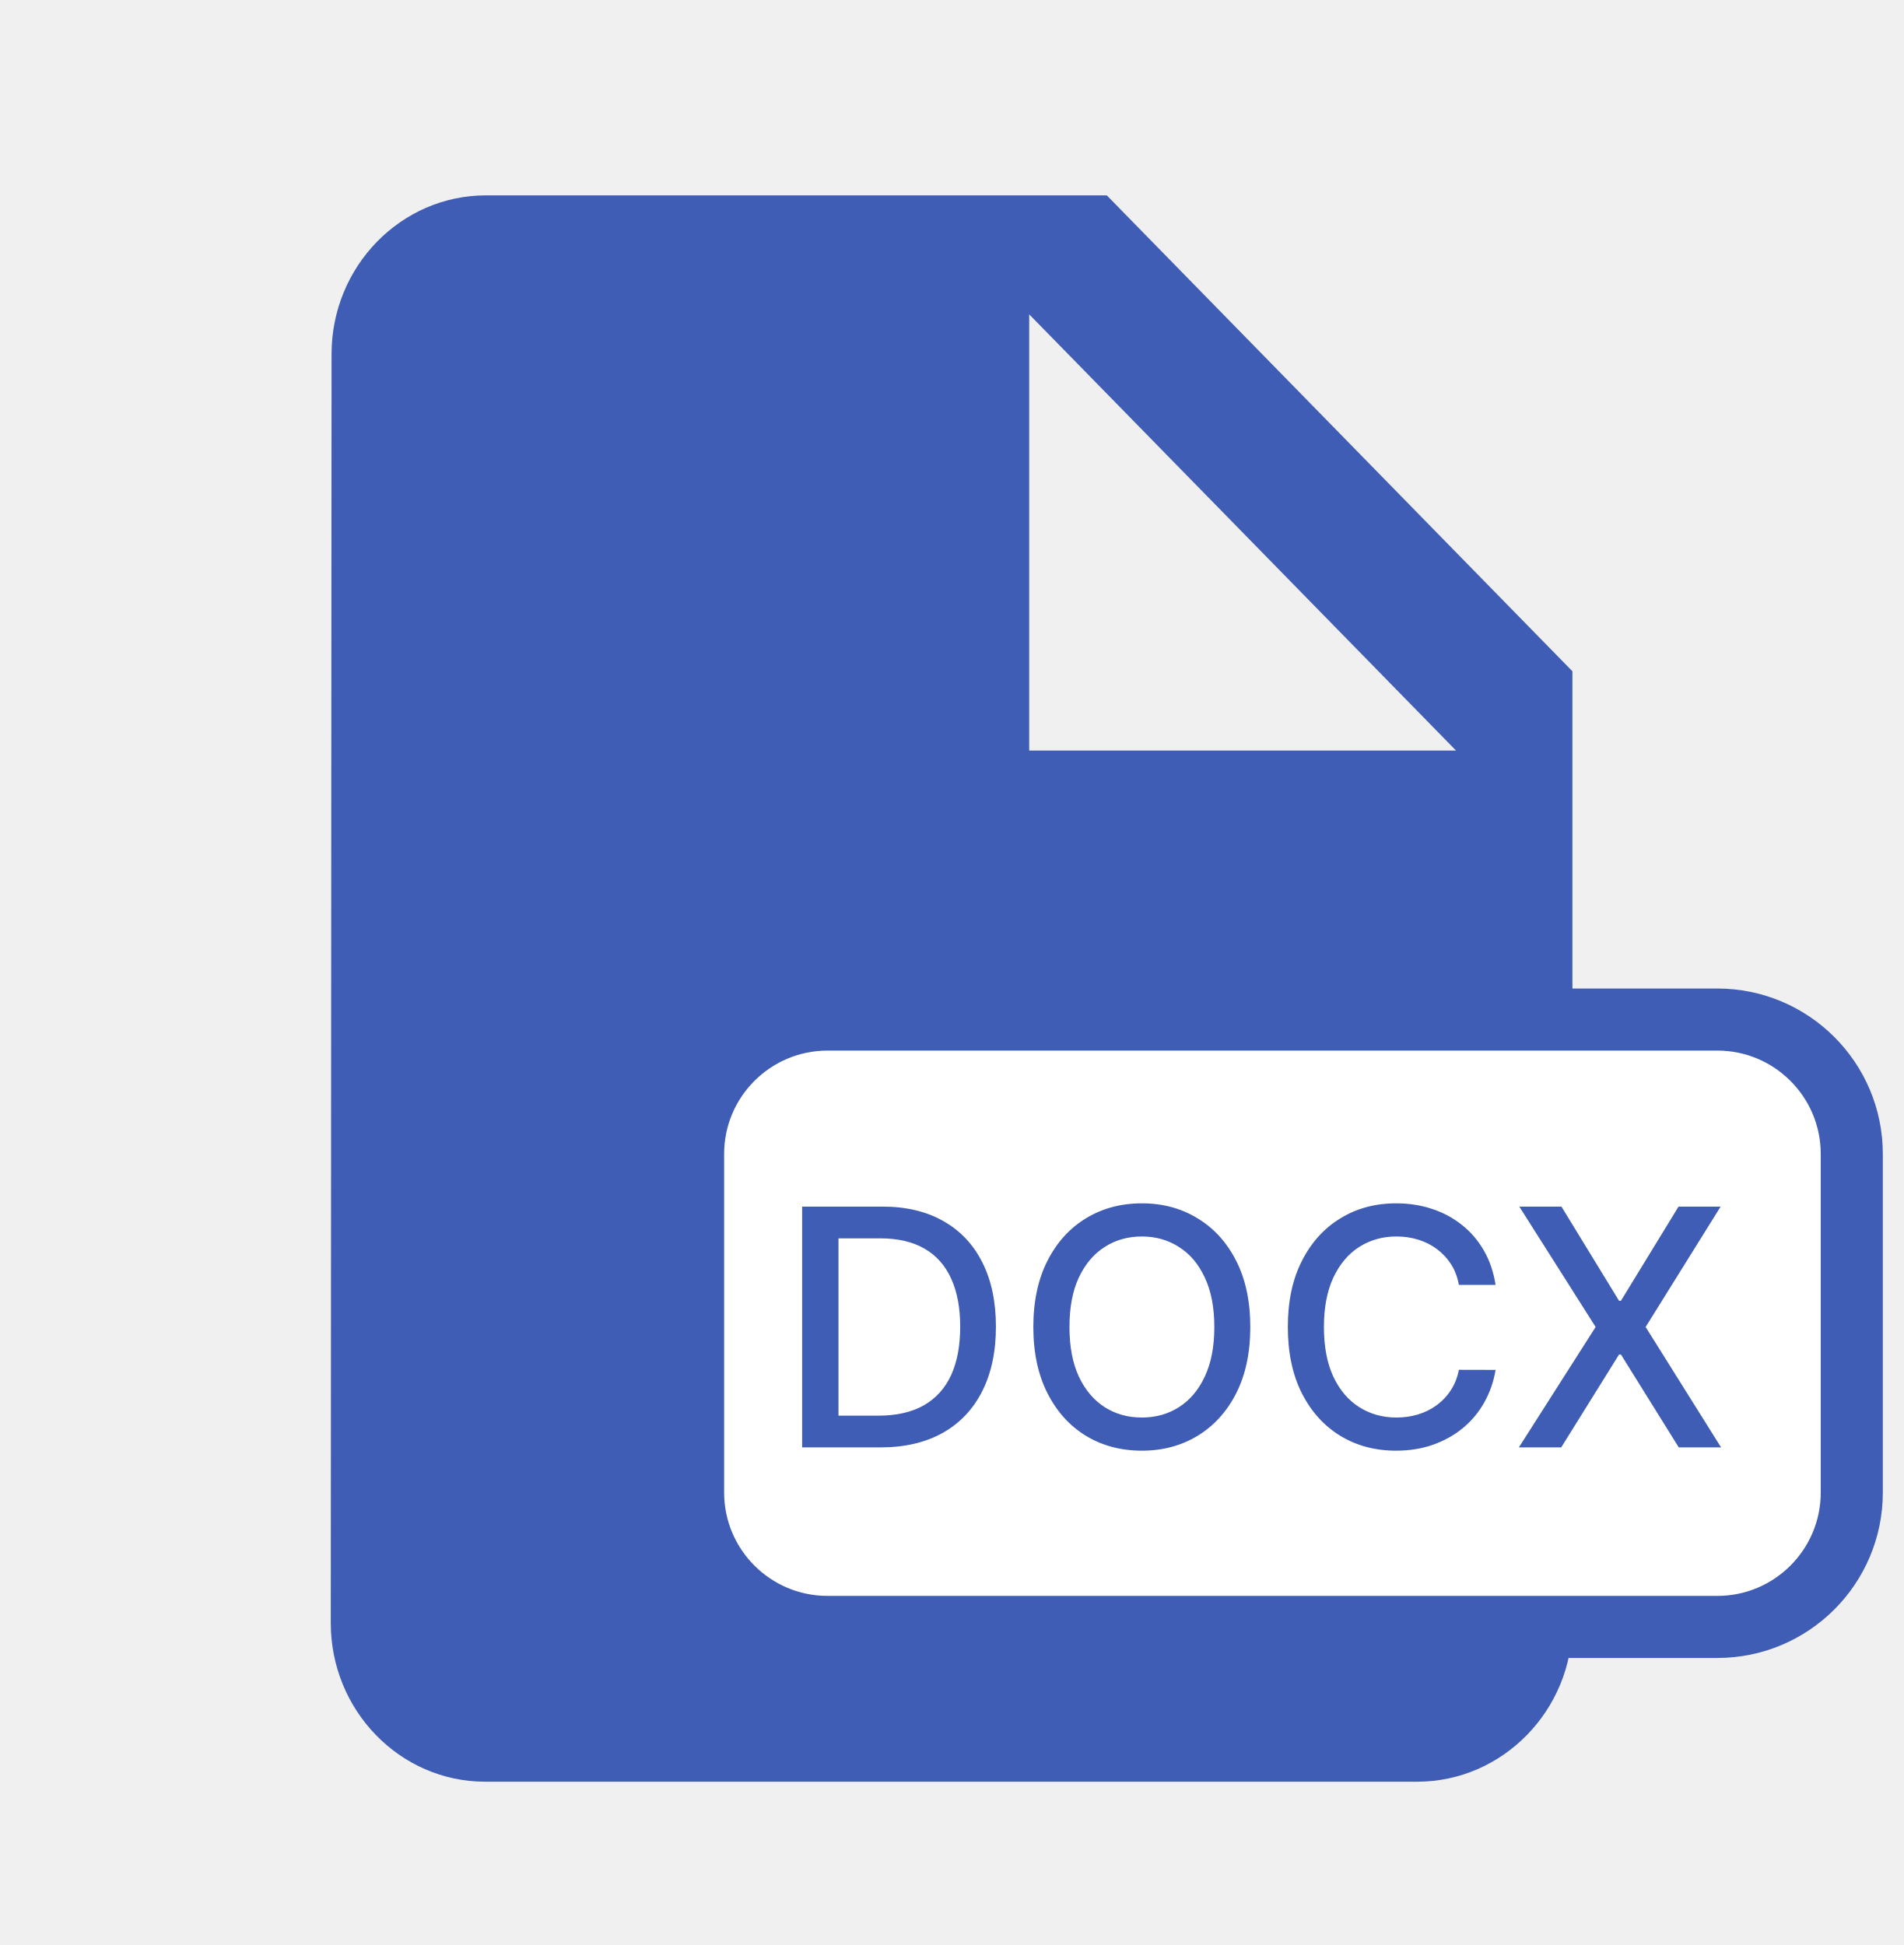
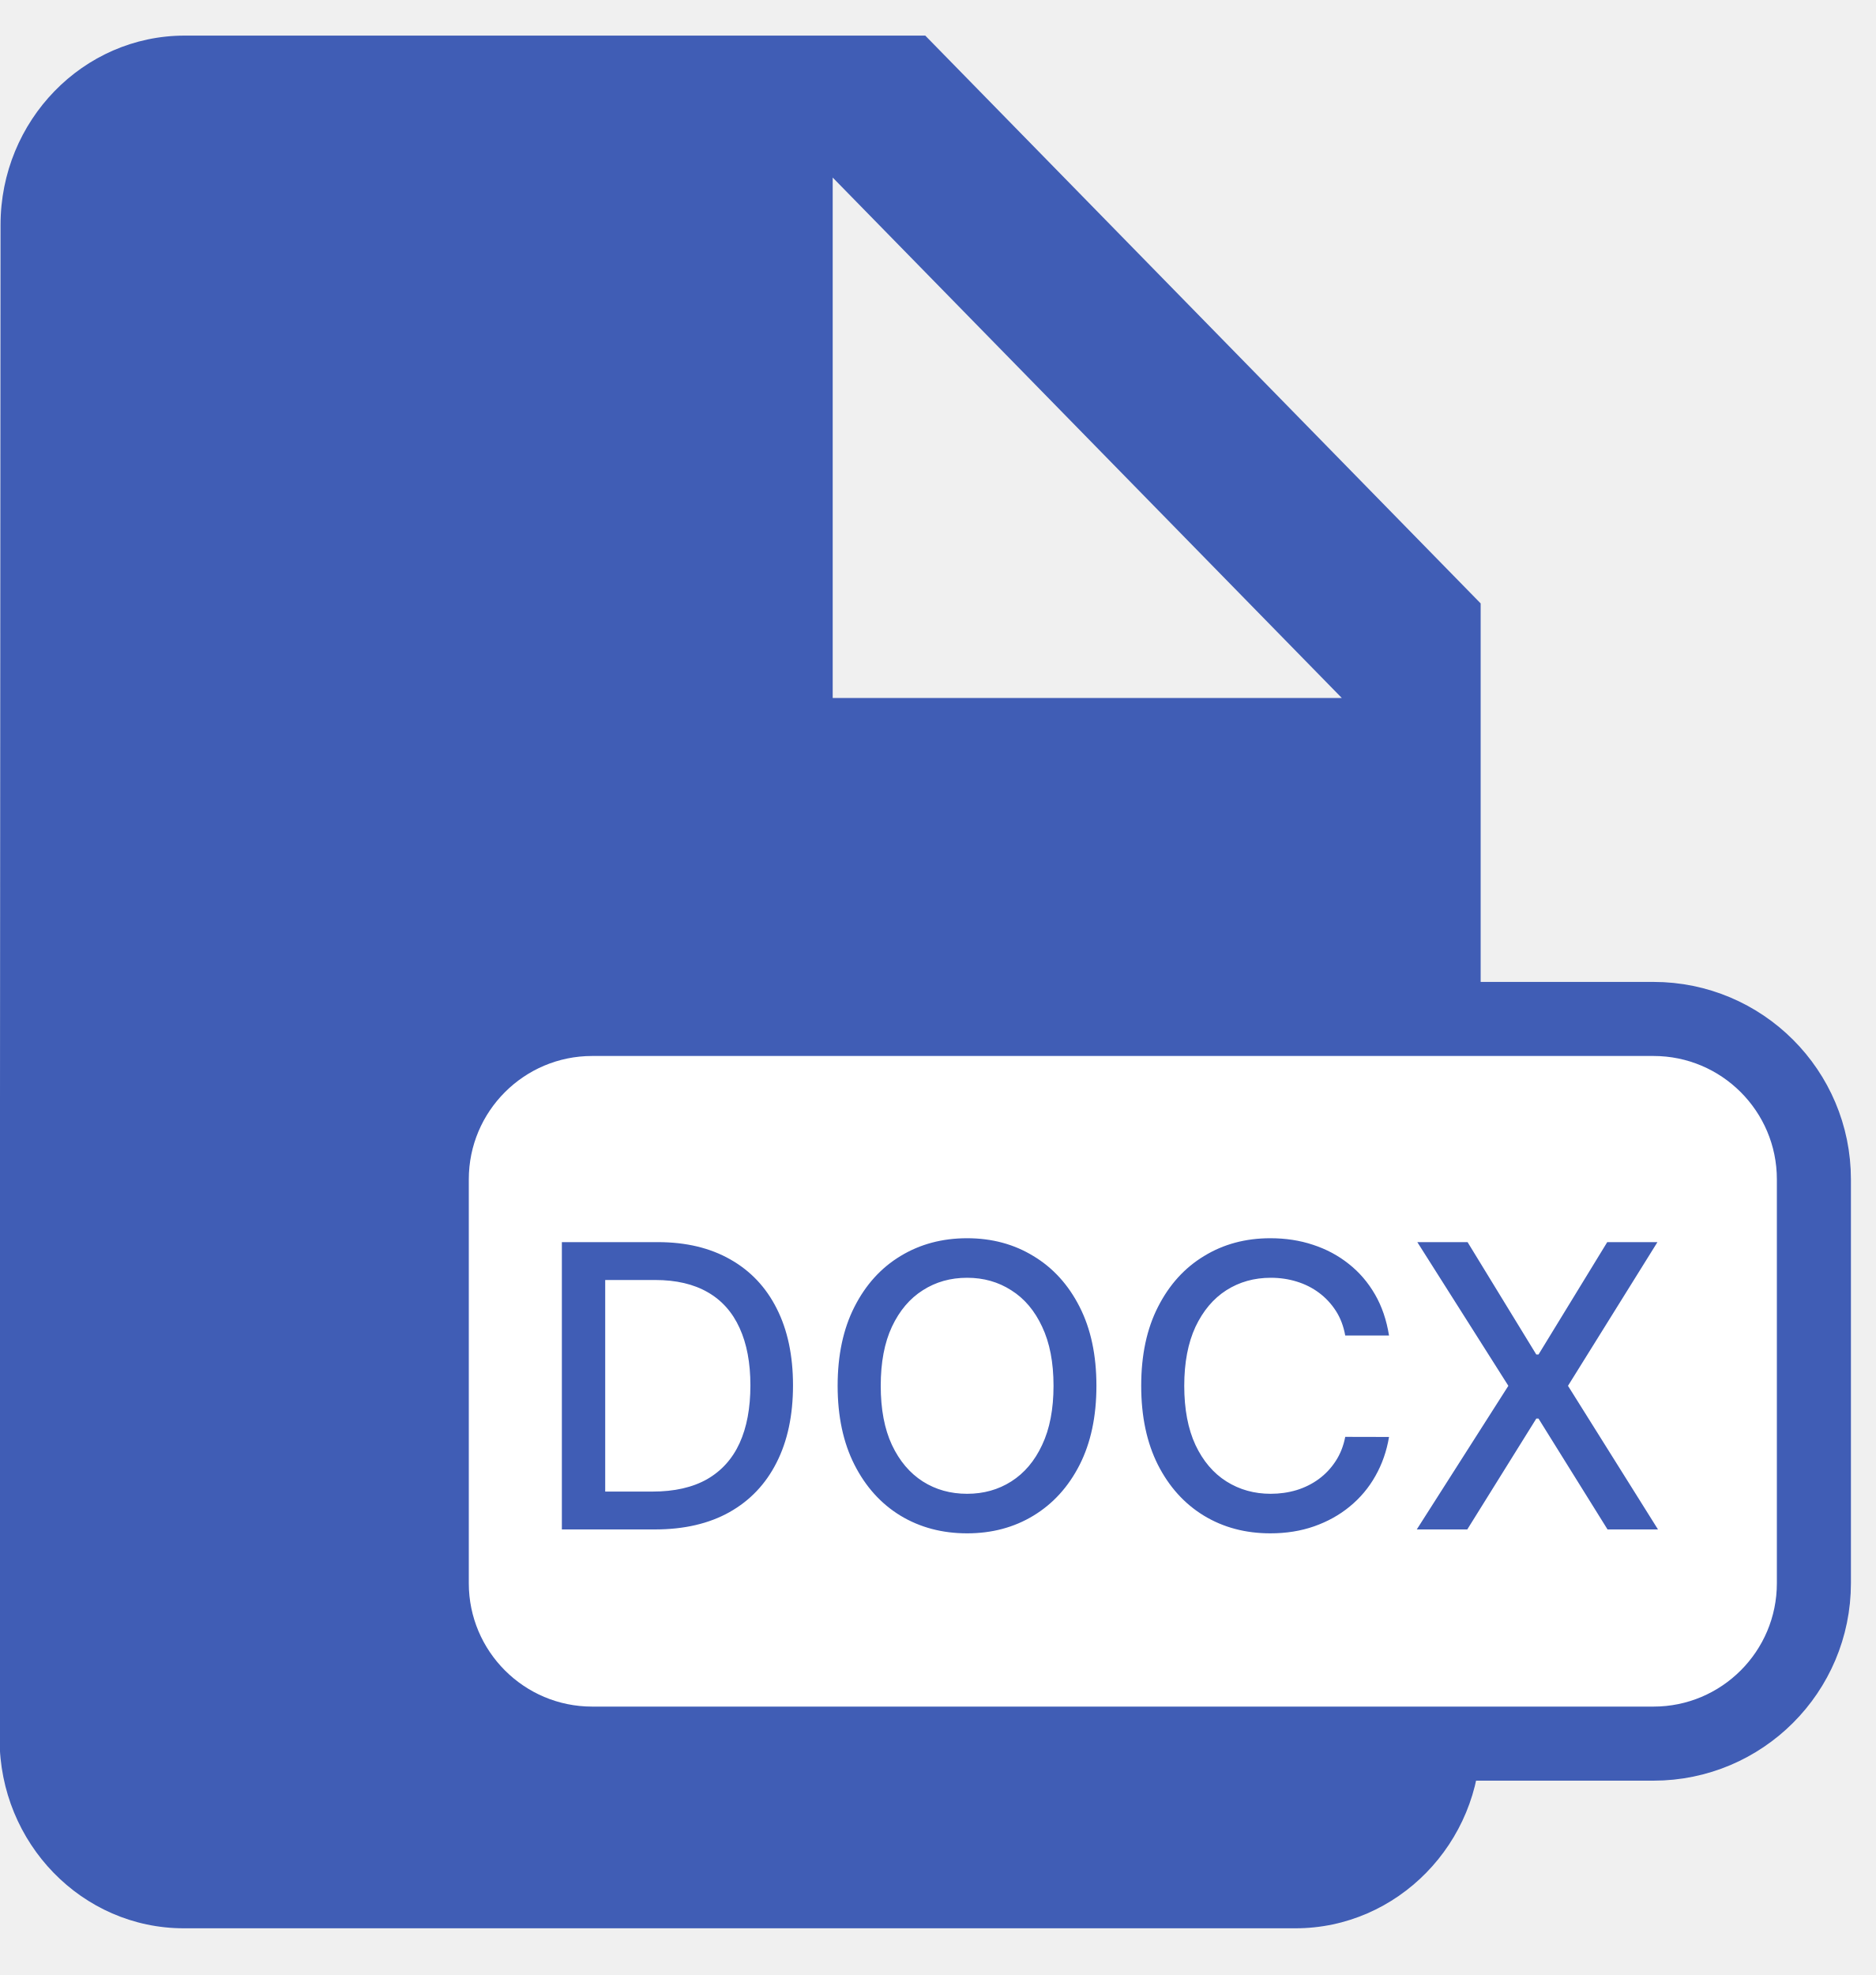
- <svg xmlns="http://www.w3.org/2000/svg" width="46" height="47" viewBox="0 0 46 47" fill="none">
-   <path d="M11.742 4.721C9.68 4.721 8.011 6.446 8.011 8.554L7.992 39.221C7.992 41.329 9.661 43.054 11.723 43.054H34.242C36.305 43.054 37.992 41.329 37.992 39.221V16.221L26.742 4.721H11.742ZM24.867 18.137V7.596L35.18 18.137H24.867Z" fill="#405DB5" />
-   <rect x="16.746" y="24.637" width="27.996" height="14.677" rx="3.25" fill="white" stroke="#405DB5" stroke-width="1.5" />
-   <path d="M21.265 34.976H19.381V29.157H21.325C21.895 29.157 22.384 29.274 22.793 29.507C23.202 29.738 23.516 30.07 23.734 30.504C23.953 30.936 24.063 31.454 24.063 32.058C24.063 32.664 23.952 33.185 23.731 33.62C23.511 34.056 23.193 34.391 22.776 34.626C22.36 34.859 21.856 34.976 21.265 34.976ZM20.259 34.209H21.217C21.66 34.209 22.028 34.125 22.322 33.959C22.615 33.79 22.835 33.547 22.981 33.228C23.127 32.908 23.2 32.518 23.2 32.058C23.2 31.602 23.127 31.214 22.981 30.896C22.837 30.578 22.622 30.336 22.336 30.172C22.05 30.007 21.695 29.924 21.271 29.924H20.259V34.209ZM30.209 32.066C30.209 32.688 30.095 33.222 29.868 33.669C29.641 34.114 29.329 34.457 28.933 34.697C28.539 34.936 28.091 35.055 27.59 35.055C27.086 35.055 26.636 34.936 26.24 34.697C25.846 34.457 25.535 34.113 25.308 33.666C25.081 33.219 24.967 32.686 24.967 32.066C24.967 31.445 25.081 30.912 25.308 30.467C25.535 30.02 25.846 29.677 26.24 29.439C26.636 29.198 27.086 29.078 27.59 29.078C28.091 29.078 28.539 29.198 28.933 29.439C29.329 29.677 29.641 30.02 29.868 30.467C30.095 30.912 30.209 31.445 30.209 32.066ZM29.34 32.066C29.34 31.593 29.263 31.194 29.109 30.87C28.958 30.545 28.75 30.299 28.484 30.132C28.221 29.963 27.923 29.879 27.59 29.879C27.254 29.879 26.955 29.963 26.692 30.132C26.428 30.299 26.22 30.545 26.067 30.87C25.915 31.194 25.84 31.593 25.84 32.066C25.84 32.54 25.915 32.94 26.067 33.265C26.22 33.589 26.428 33.835 26.692 34.004C26.955 34.171 27.254 34.254 27.59 34.254C27.923 34.254 28.221 34.171 28.484 34.004C28.75 33.835 28.958 33.589 29.109 33.265C29.263 32.94 29.34 32.54 29.34 32.066ZM36.136 31.049H35.249C35.215 30.86 35.152 30.693 35.059 30.549C34.966 30.405 34.852 30.283 34.718 30.183C34.584 30.083 34.433 30.007 34.266 29.956C34.102 29.905 33.926 29.879 33.741 29.879C33.406 29.879 33.105 29.963 32.84 30.132C32.577 30.3 32.369 30.548 32.215 30.873C32.064 31.199 31.988 31.597 31.988 32.066C31.988 32.54 32.064 32.94 32.215 33.265C32.369 33.591 32.578 33.837 32.843 34.004C33.108 34.171 33.407 34.254 33.738 34.254C33.922 34.254 34.096 34.229 34.261 34.18C34.427 34.129 34.578 34.054 34.712 33.956C34.847 33.857 34.961 33.737 35.053 33.595C35.148 33.451 35.213 33.286 35.249 33.101L36.136 33.103C36.088 33.389 35.996 33.653 35.86 33.893C35.726 34.132 35.552 34.338 35.34 34.513C35.13 34.685 34.889 34.818 34.619 34.913C34.348 35.008 34.052 35.055 33.732 35.055C33.228 35.055 32.78 34.936 32.386 34.697C31.992 34.457 31.681 34.113 31.454 33.666C31.229 33.219 31.116 32.686 31.116 32.066C31.116 31.445 31.229 30.912 31.457 30.467C31.684 30.02 31.995 29.677 32.389 29.439C32.782 29.198 33.23 29.078 33.732 29.078C34.041 29.078 34.329 29.122 34.596 29.211C34.865 29.299 35.106 29.427 35.32 29.598C35.534 29.766 35.711 29.973 35.852 30.217C35.992 30.459 36.086 30.737 36.136 31.049ZM37.727 29.157L39.119 31.433H39.164L40.556 29.157H41.573L39.761 32.066L41.584 34.976H40.562L39.164 32.731H39.119L37.721 34.976H36.698L38.553 32.066L36.709 29.157H37.727Z" fill="#405DB5" />
+ <svg xmlns="http://www.w3.org/2000/svg" width="38" height="40" viewBox="0 0 38 40" fill="none">
+   <path d="M3.742 0.721C1.68 0.721 0.011 2.446 0.011 4.554L-0.008 35.221C-0.008 37.329 1.661 39.054 3.723 39.054H26.242C28.305 39.054 29.992 37.329 29.992 35.221V12.221L18.742 0.721H3.742ZM16.867 14.137V3.596L27.18 14.137H16.867Z" fill="#405DB5" />
+   <rect x="8.746" y="20.637" width="27.996" height="14.677" rx="3.25" fill="white" stroke="#405DB5" stroke-width="1.5" />
+   <path d="M13.265 30.976H11.381V25.157H13.325C13.895 25.157 14.384 25.274 14.793 25.507C15.202 25.738 15.516 26.07 15.734 26.504C15.953 26.936 16.063 27.454 16.063 28.058C16.063 28.664 15.952 29.185 15.731 29.62C15.511 30.056 15.193 30.391 14.776 30.626C14.36 30.859 13.856 30.976 13.265 30.976ZM12.259 30.209H13.217C13.66 30.209 14.028 30.125 14.322 29.959C14.615 29.79 14.835 29.547 14.981 29.228C15.127 28.908 15.2 28.518 15.2 28.058C15.2 27.602 15.127 27.214 14.981 26.896C14.837 26.578 14.622 26.336 14.336 26.172C14.05 26.007 13.695 25.924 13.271 25.924H12.259V30.209ZM22.209 28.067C22.209 28.688 22.095 29.222 21.868 29.669C21.641 30.114 21.329 30.457 20.933 30.697C20.539 30.936 20.091 31.055 19.59 31.055C19.086 31.055 18.636 30.936 18.24 30.697C17.846 30.457 17.535 30.113 17.308 29.666C17.081 29.219 16.967 28.686 16.967 28.067C16.967 27.445 17.081 26.912 17.308 26.467C17.535 26.02 17.846 25.677 18.24 25.439C18.636 25.198 19.086 25.078 19.59 25.078C20.091 25.078 20.539 25.198 20.933 25.439C21.329 25.677 21.641 26.02 21.868 26.467C22.095 26.912 22.209 27.445 22.209 28.067ZM21.34 28.067C21.34 27.593 21.263 27.194 21.109 26.87C20.958 26.545 20.75 26.299 20.484 26.132C20.221 25.963 19.923 25.879 19.59 25.879C19.254 25.879 18.955 25.963 18.692 26.132C18.428 26.299 18.22 26.545 18.067 26.87C17.915 27.194 17.84 27.593 17.84 28.067C17.84 28.54 17.915 28.94 18.067 29.265C18.22 29.589 18.428 29.835 18.692 30.004C18.955 30.171 19.254 30.254 19.59 30.254C19.923 30.254 20.221 30.171 20.484 30.004C20.75 29.835 20.958 29.589 21.109 29.265C21.263 28.94 21.34 28.54 21.34 28.067ZM28.136 27.049H27.249C27.215 26.86 27.152 26.693 27.059 26.549C26.966 26.405 26.852 26.283 26.718 26.183C26.584 26.083 26.433 26.007 26.266 25.956C26.102 25.905 25.926 25.879 25.741 25.879C25.405 25.879 25.105 25.963 24.84 26.132C24.577 26.3 24.369 26.548 24.215 26.873C24.064 27.199 23.988 27.597 23.988 28.067C23.988 28.54 24.064 28.94 24.215 29.265C24.369 29.591 24.578 29.837 24.843 30.004C25.108 30.171 25.407 30.254 25.738 30.254C25.922 30.254 26.096 30.229 26.261 30.18C26.427 30.129 26.578 30.054 26.712 29.956C26.847 29.857 26.96 29.737 27.053 29.595C27.148 29.451 27.213 29.286 27.249 29.101L28.136 29.103C28.088 29.389 27.996 29.653 27.86 29.893C27.726 30.132 27.552 30.338 27.34 30.512C27.13 30.685 26.889 30.818 26.619 30.913C26.348 31.008 26.052 31.055 25.732 31.055C25.229 31.055 24.78 30.936 24.386 30.697C23.992 30.457 23.681 30.113 23.454 29.666C23.229 29.219 23.116 28.686 23.116 28.067C23.116 27.445 23.229 26.912 23.457 26.467C23.684 26.02 23.995 25.677 24.389 25.439C24.782 25.198 25.23 25.078 25.732 25.078C26.041 25.078 26.329 25.122 26.596 25.211C26.865 25.299 27.106 25.427 27.32 25.598C27.534 25.766 27.711 25.973 27.852 26.217C27.992 26.459 28.086 26.737 28.136 27.049ZM29.727 25.157L31.119 27.433H31.164L32.556 25.157H33.573L31.761 28.067L33.584 30.976H32.562L31.164 28.731H31.119L29.721 30.976H28.698L30.553 28.067L28.709 25.157H29.727Z" fill="#405DB5" />
</svg>
